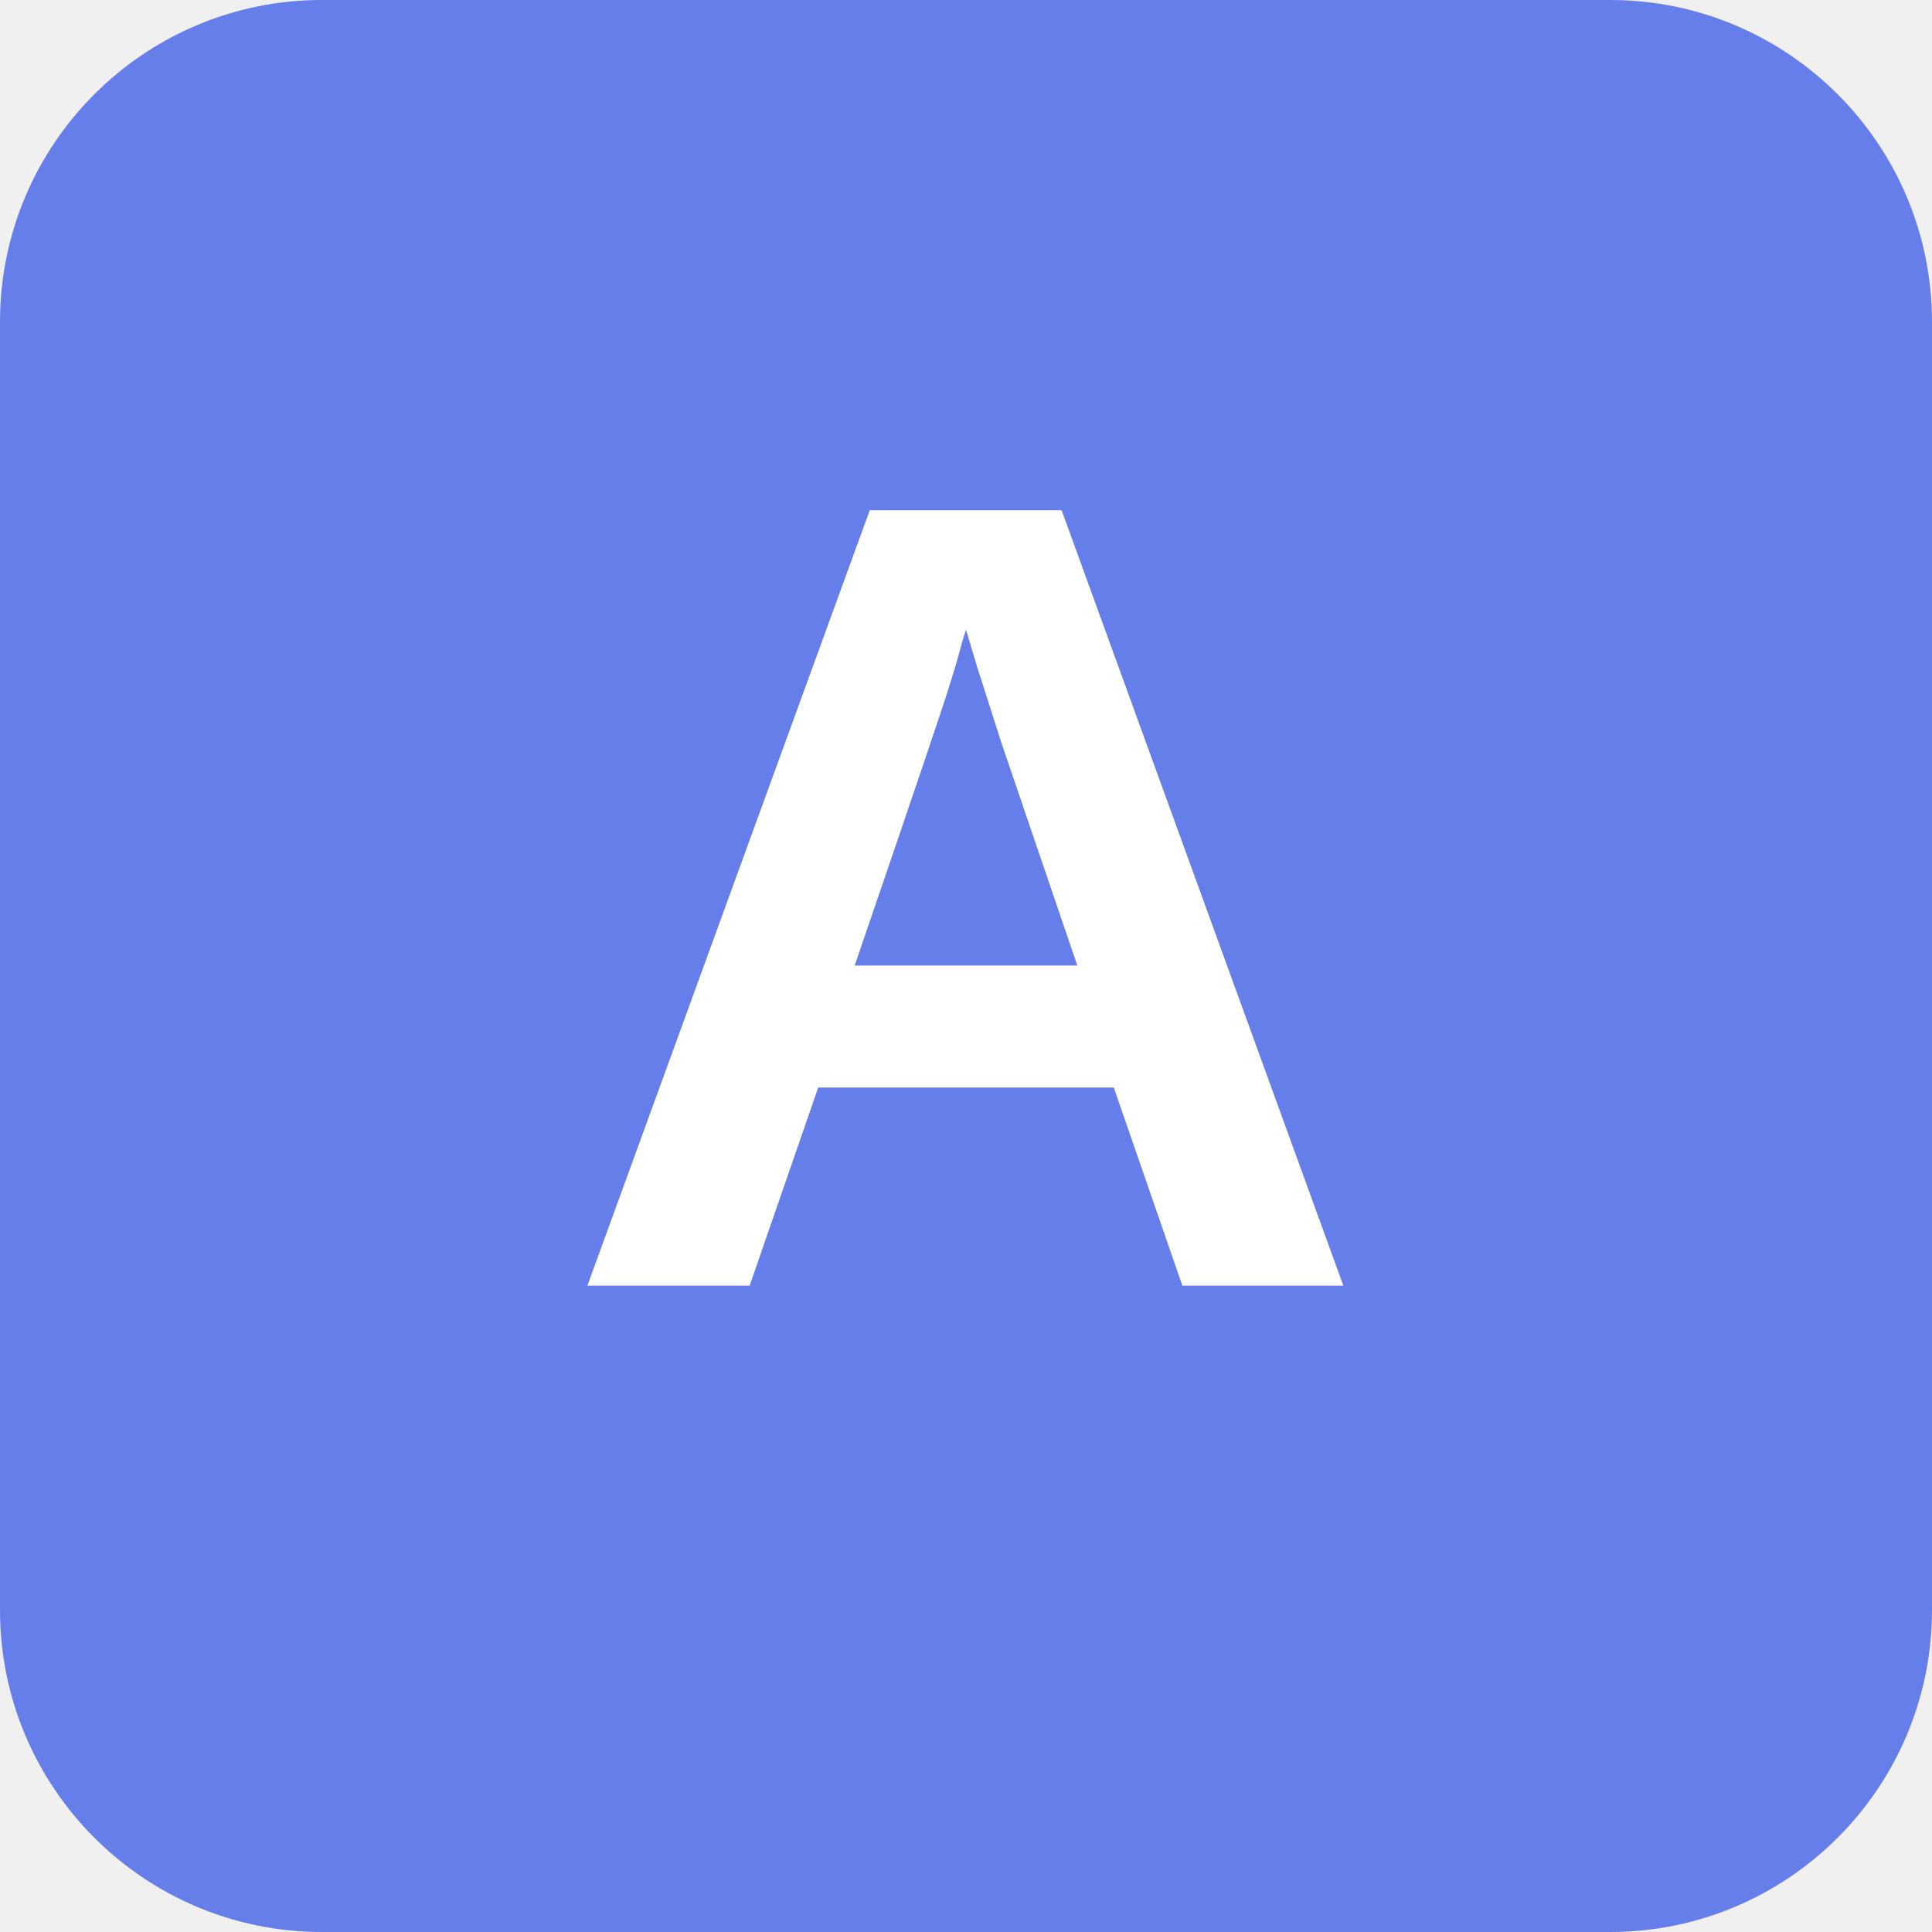
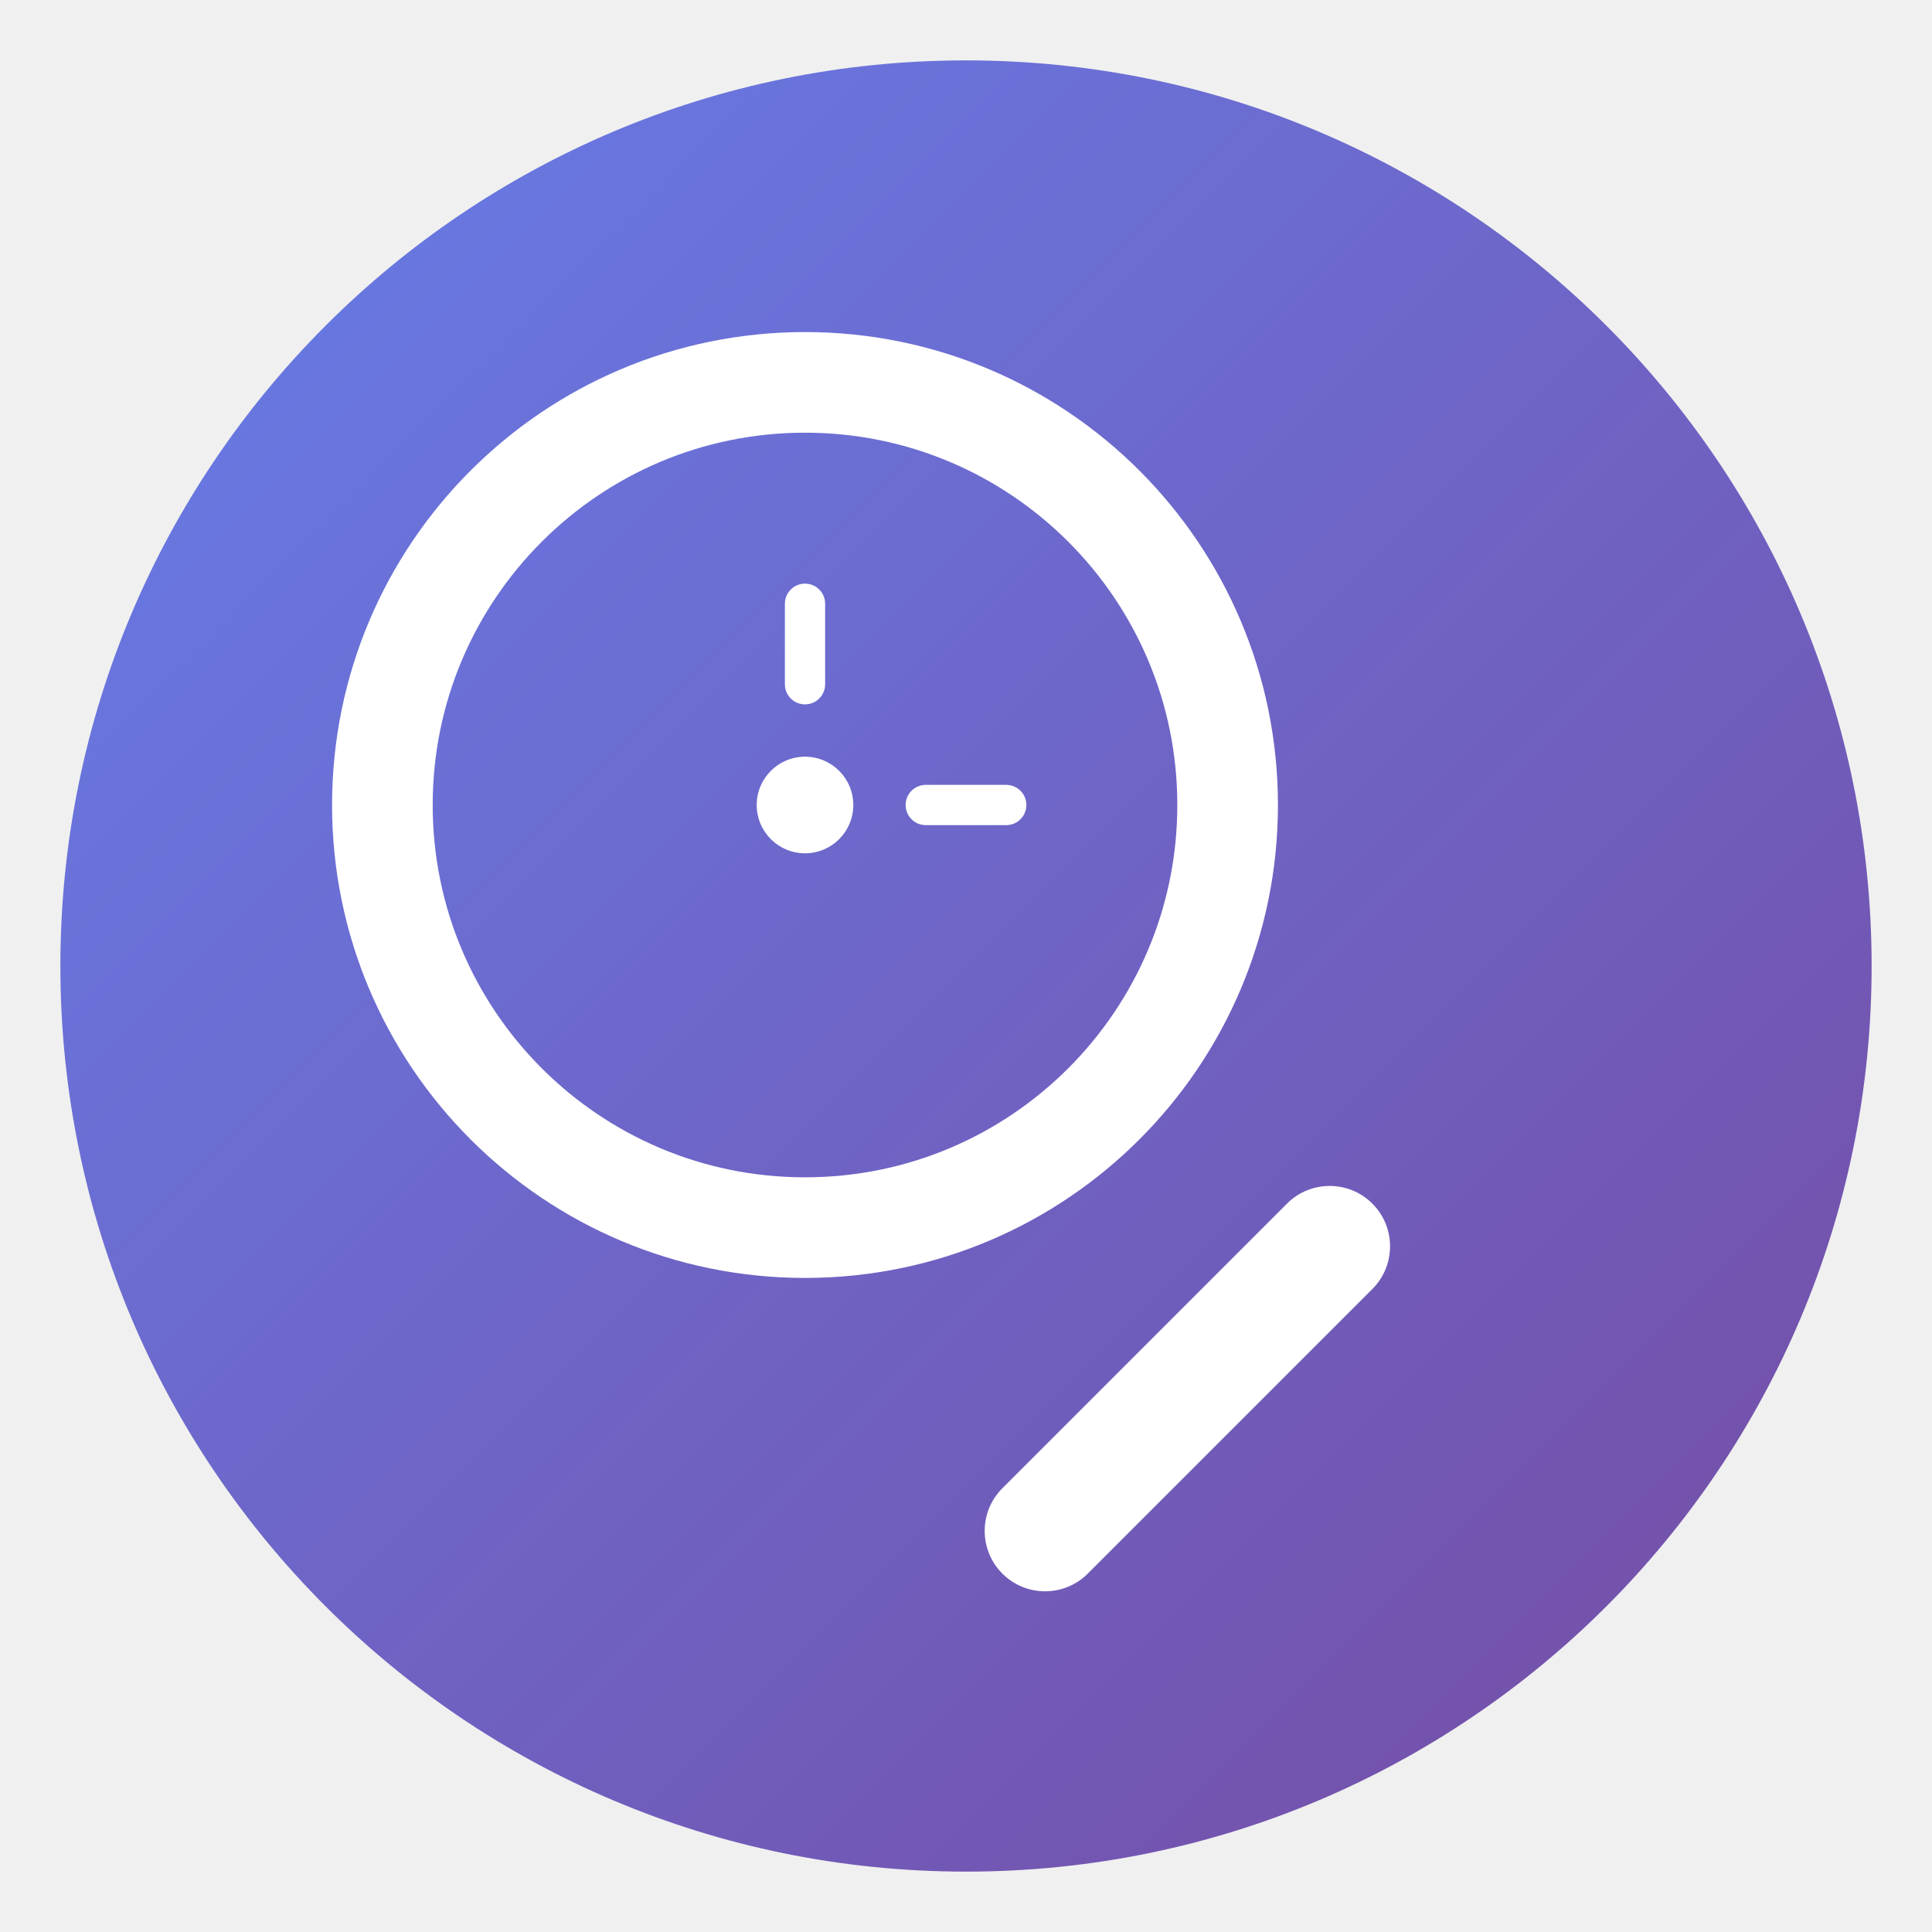
- <svg xmlns="http://www.w3.org/2000/svg" width="48" height="48" viewBox="0 0 48 48" fill="none">
-   <rect width="48" height="48" rx="8" fill="#667eea" />
-   <text x="50%" y="50%" dominant-baseline="middle" text-anchor="middle" fill="white" font-family="Arial, sans-serif" font-weight="bold" font-size="28">A</text>
+ <svg xmlns="http://www.w3.org/2000/svg" viewBox="0 0 48 48" width="48" height="48">
+   <defs>
+     <linearGradient id="grad-48" x1="0%" y1="0%" x2="100%" y2="100%">
+       <stop offset="0%" style="stop-color:#667eea;stop-opacity:1" />
+       <stop offset="100%" style="stop-color:#764ba2;stop-opacity:1" />
+     </linearGradient>
+   </defs>
+   <circle cx="24" cy="24" r="22.5" fill="url(#grad-48)" />
+   <circle cx="20" cy="20" r="10.5" fill="none" stroke="white" stroke-width="2.5" />
+   <rect x="28" y="28" width="3" height="13" rx="1.5" fill="white" transform="rotate(45 29.5 34.5)" />
+   <circle cx="20" cy="20" r="1.2" fill="white" />
+   <line x1="20" y1="15" x2="20" y2="17" stroke="white" stroke-width="1" stroke-linecap="round" />
+   <line x1="25" y1="20" x2="23" y2="20" stroke="white" stroke-width="1" stroke-linecap="round" />
</svg>
